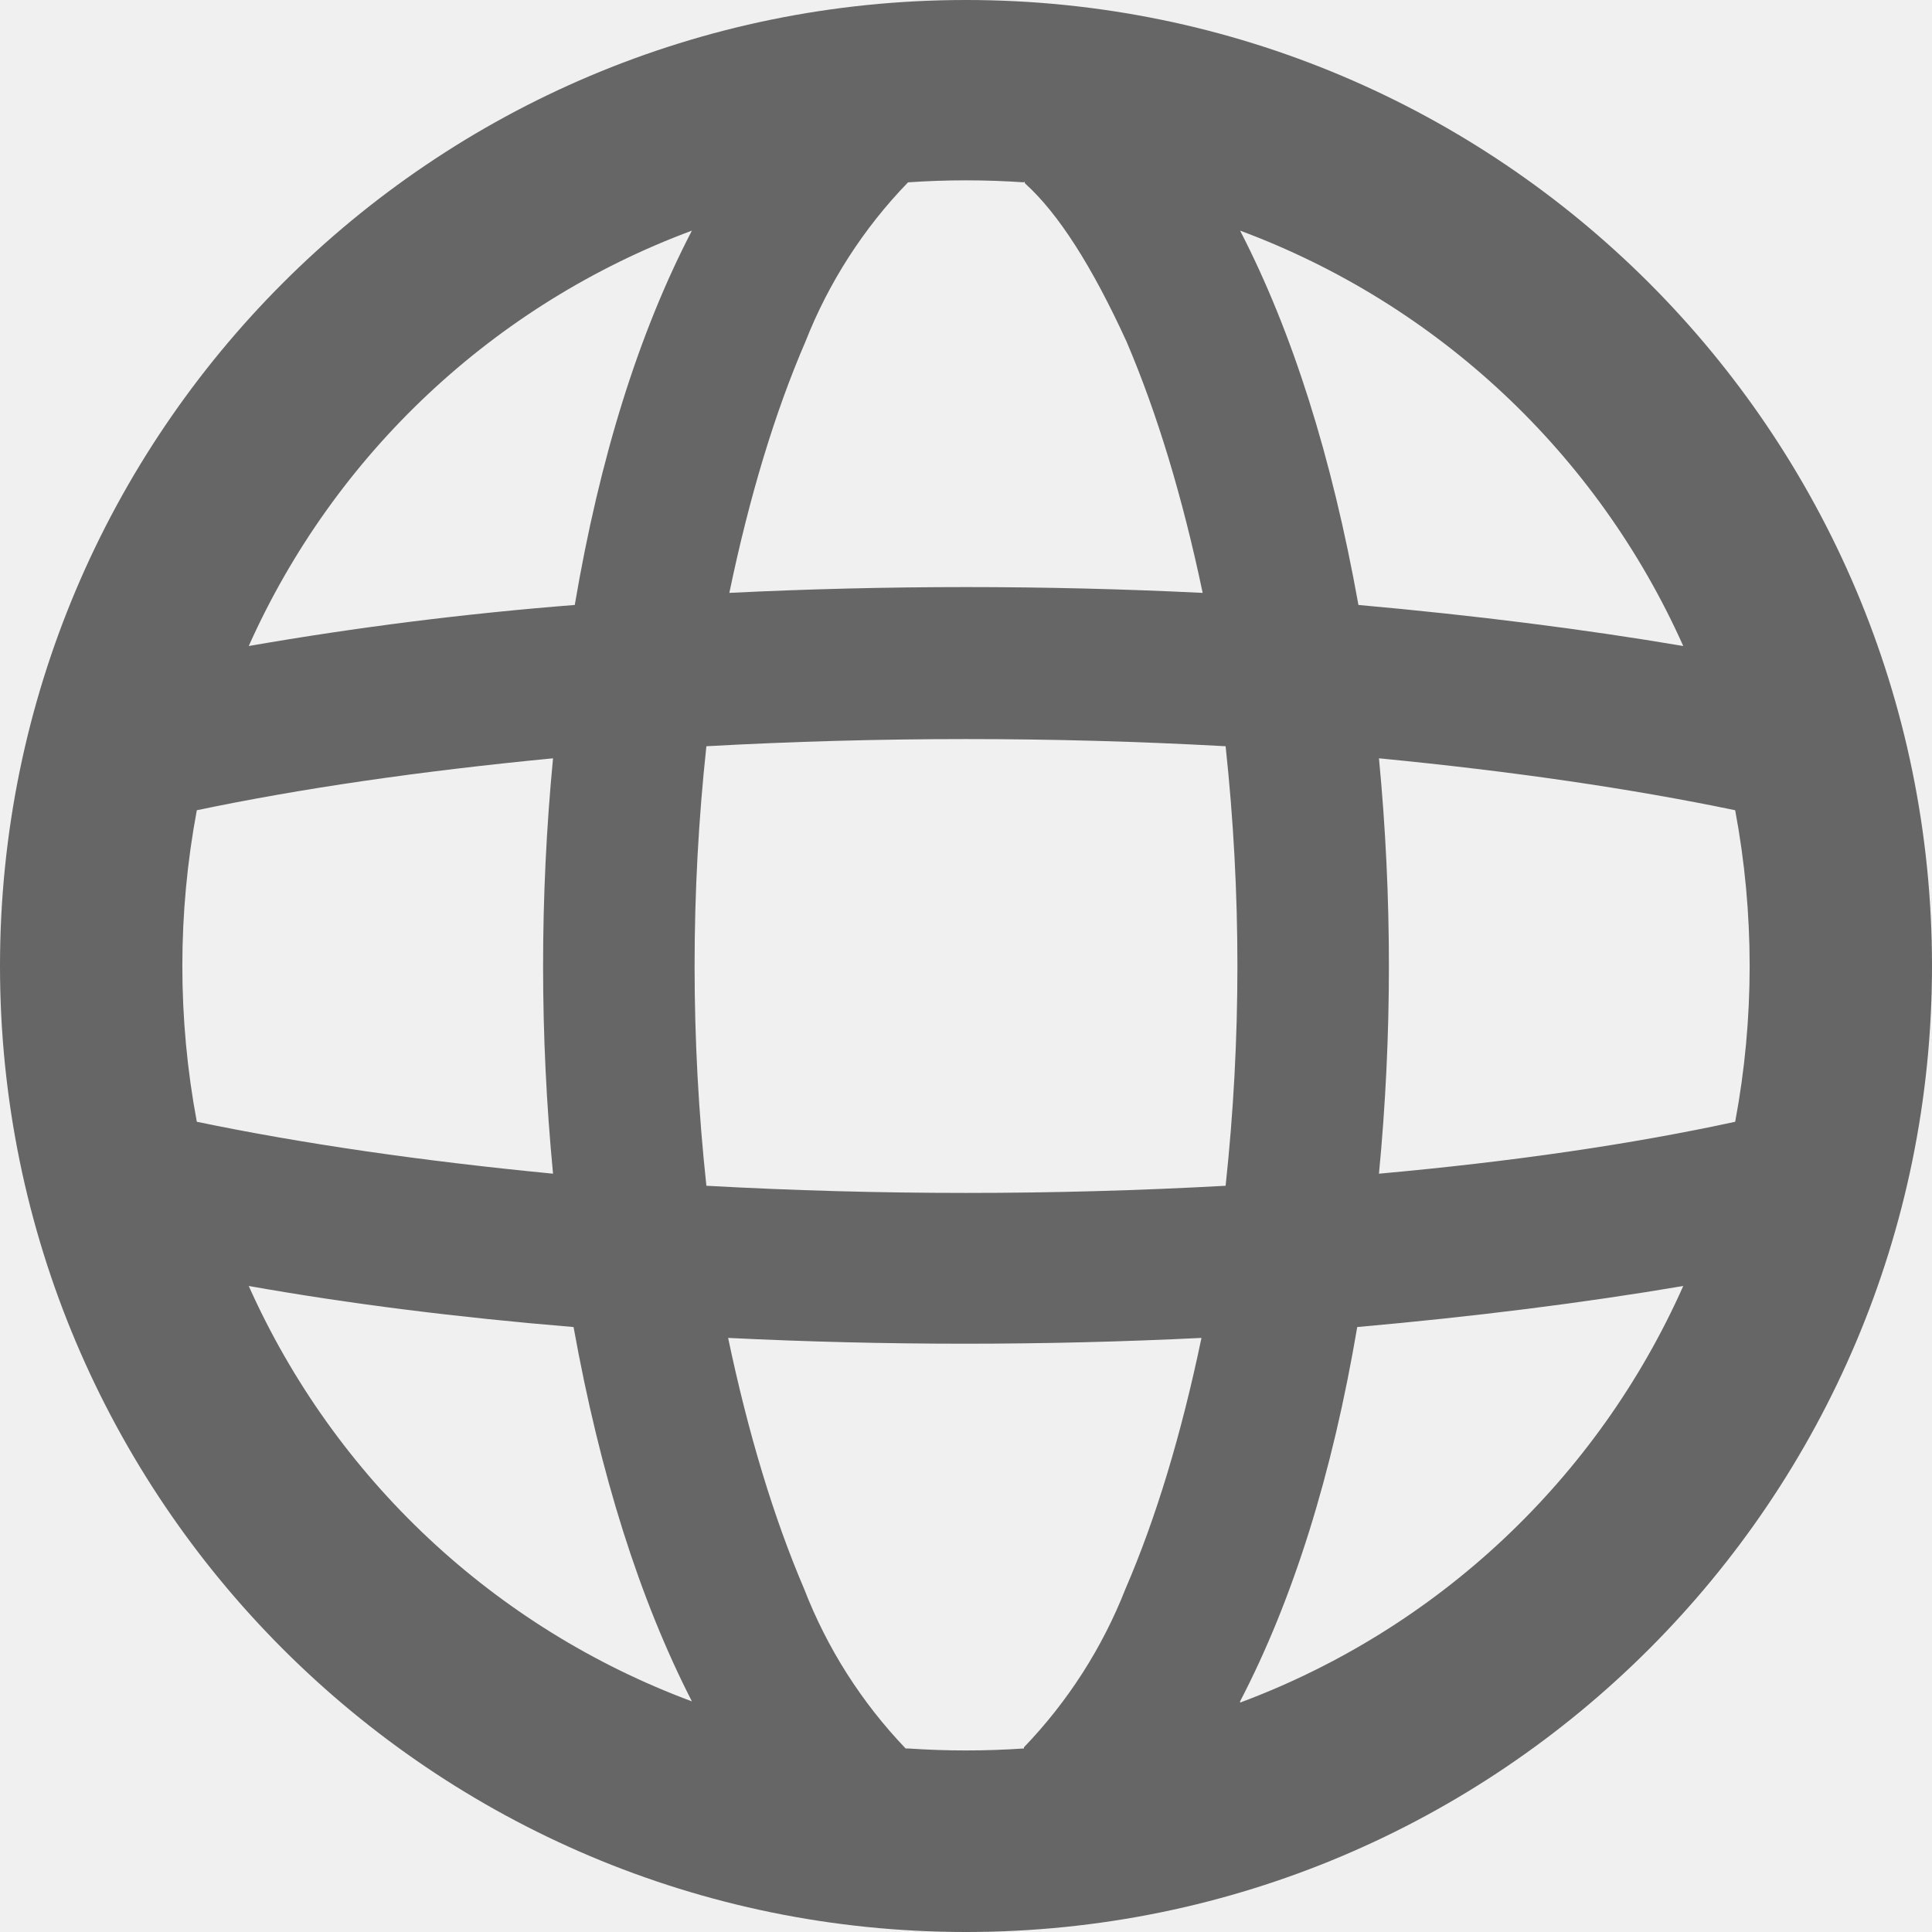
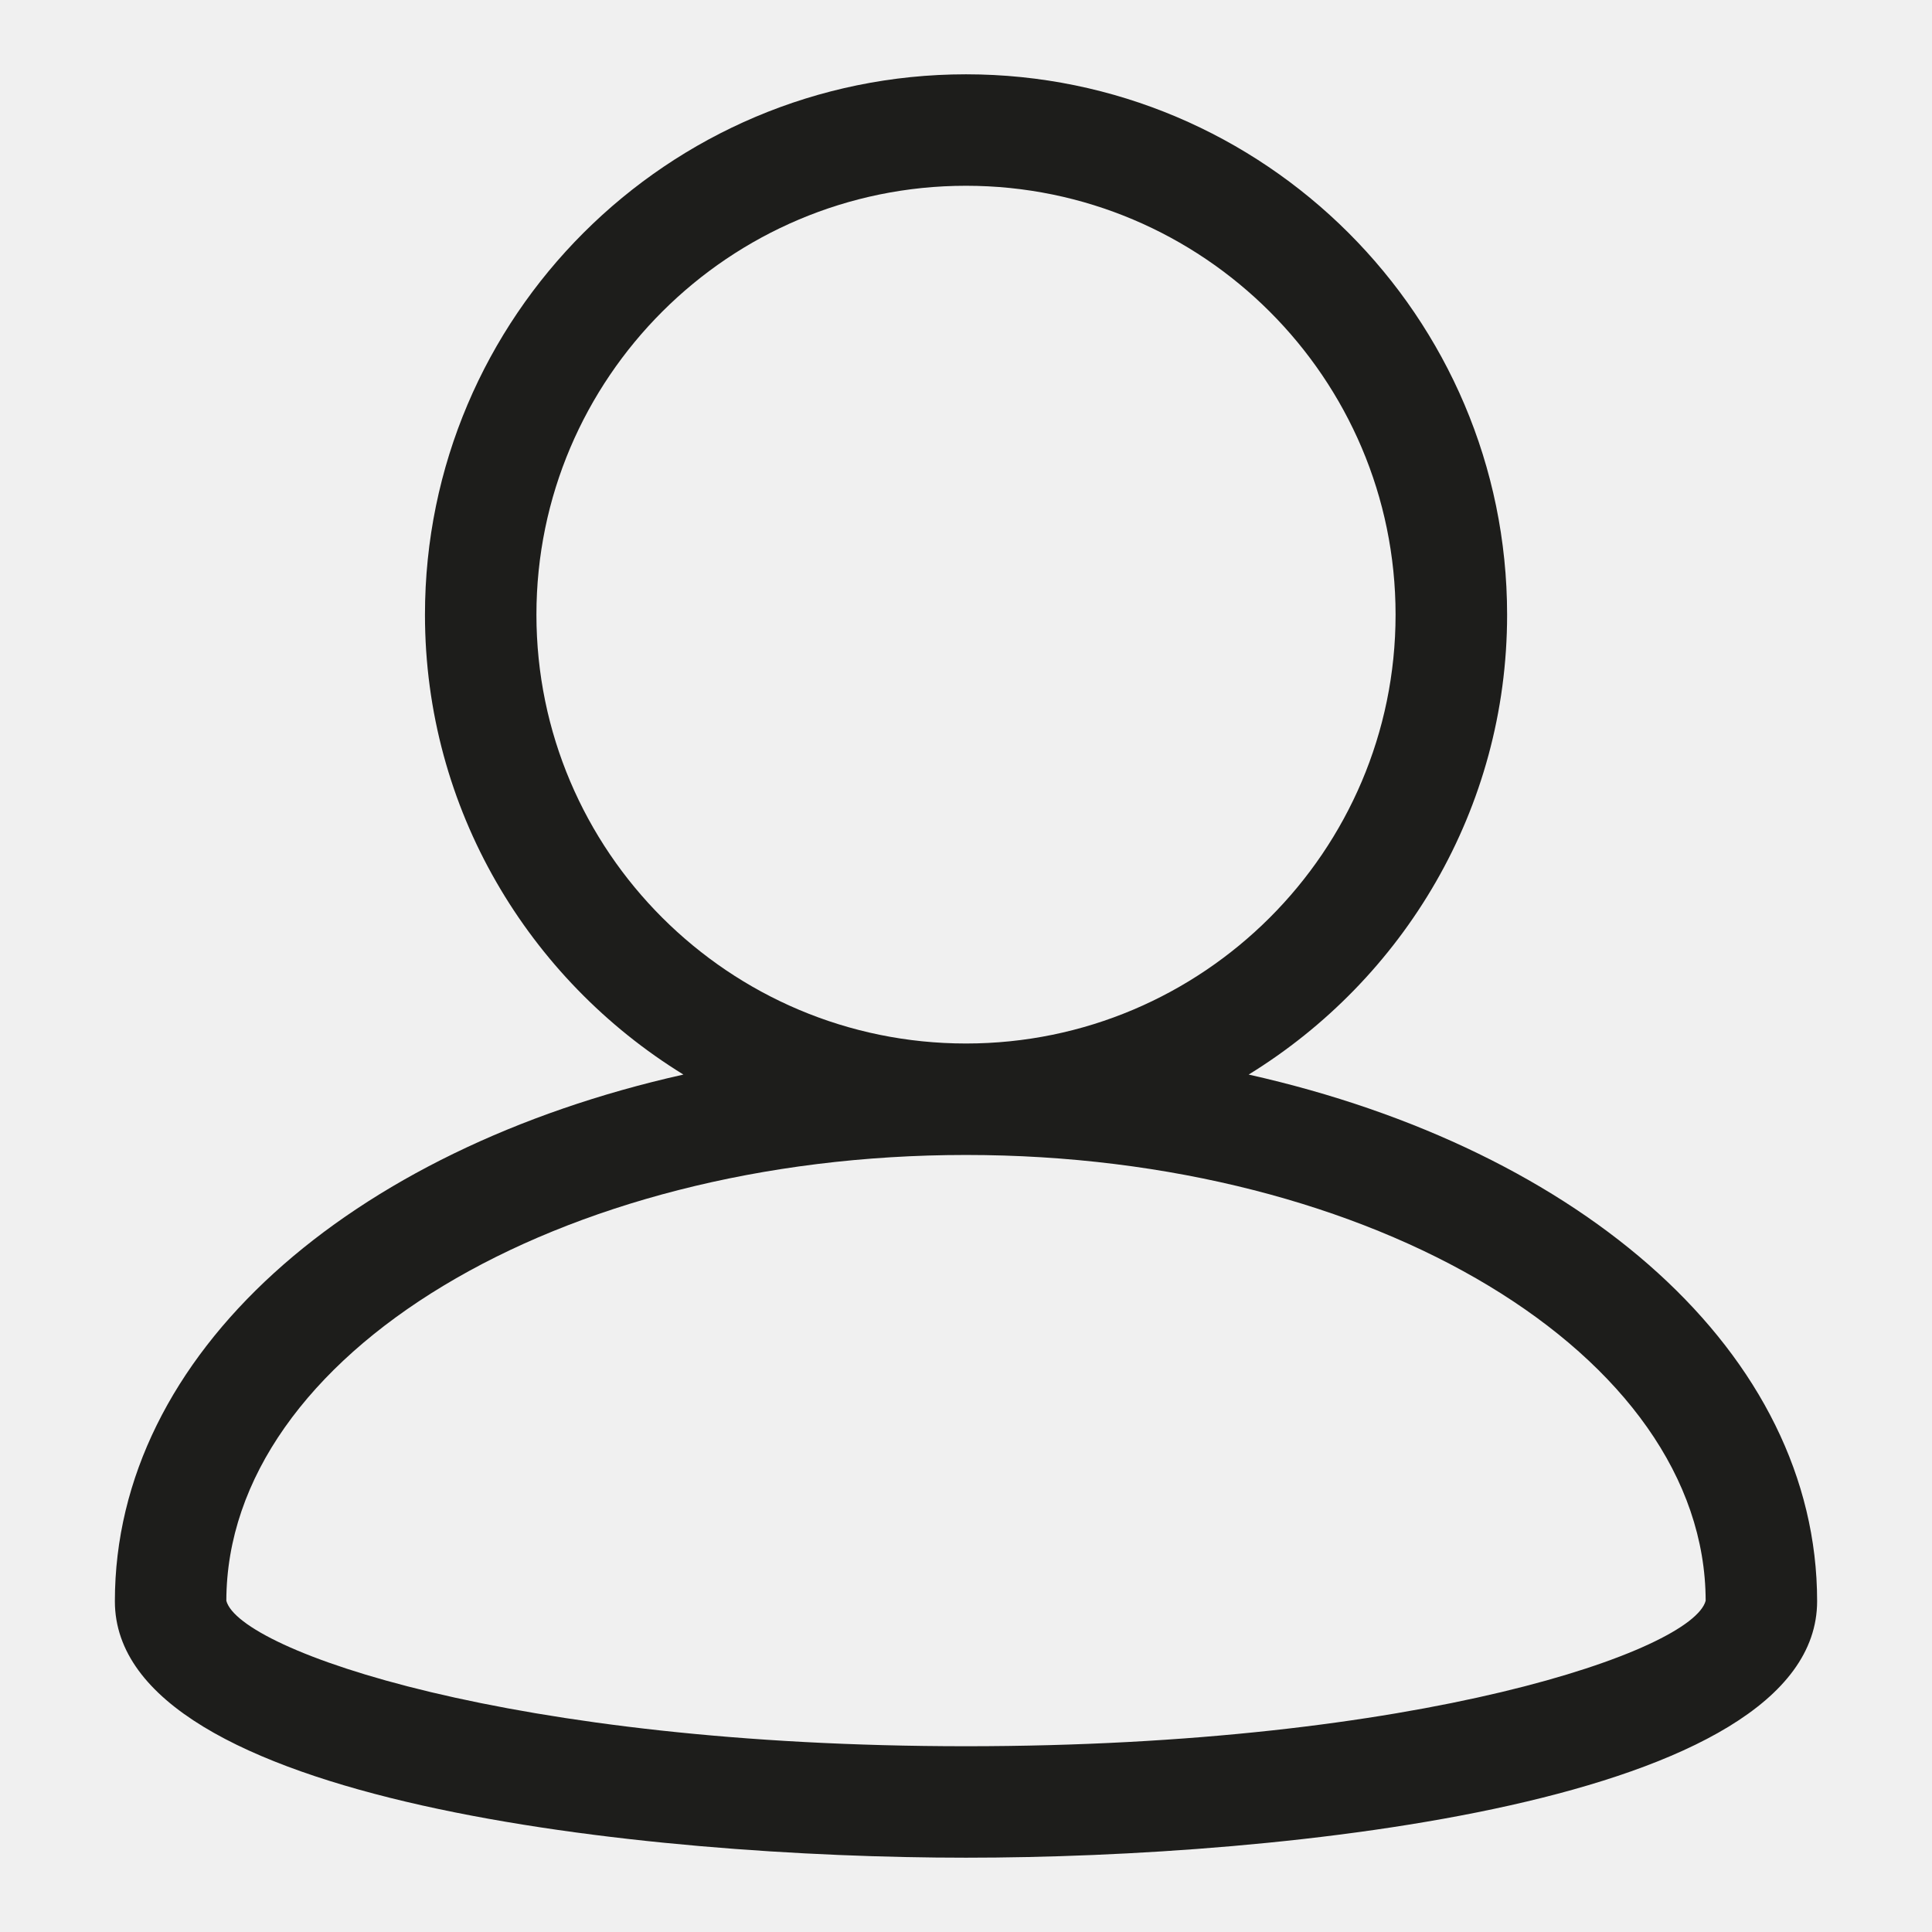
- <svg xmlns="http://www.w3.org/2000/svg" fill="none" viewBox="0 0 16 16">
-   <g clip-path="url(#a)">
-     <path fill-rule="evenodd" clip-rule="evenodd" d="M10.27 14.1a6.5 6.5 0 0 0 3.67-3.45q-1.24.21-2.7.34-.31 1.83-.97 3.1M8 16A8 8 0 1 0 8 0a8 8 0 0 0 0 16m.48-1.52a7 7 0 0 1-.96 0H7.5a4 4 0 0 1-.84-1.32q-.38-.89-.63-2.08a40 40 0 0 0 3.92 0q-.25 1.2-.63 2.08a4 4 0 0 1-.84 1.31zm2.94-4.76q1.66-.15 2.95-.43a7 7 0 0 0 0-2.58q-1.3-.27-2.95-.43a18 18 0 0 1 0 3.44m-1.27-3.54a17 17 0 0 1 0 3.64 39 39 0 0 1-4.3 0 17 17 0 0 1 0-3.64 39 39 0 0 1 4.3 0m1.1-1.17q1.45.13 2.69.34a6.5 6.5 0 0 0-3.67-3.44q.65 1.26.98 3.1M8.48 1.5l.01.02q.41.37.84 1.31.38.89.63 2.08a40 40 0 0 0-3.92 0q.25-1.2.63-2.08a4 4 0 0 1 .85-1.32 7 7 0 0 1 .96 0m-2.75.4a6.5 6.5 0 0 0-3.67 3.44 29 29 0 0 1 2.7-.34q.31-1.83.97-3.1M4.58 6.28q-1.66.16-2.95.43a7 7 0 0 0 0 2.58q1.3.27 2.95.43a18 18 0 0 1 0-3.44m.17 4.71q-1.45-.12-2.69-.34a6.5 6.5 0 0 0 3.67 3.44q-.65-1.27-.98-3.1" fill="#666" />
-   </g>
-   <defs>
-     <clipPath id="a">
-       <path fill="#fff" d="M0 0h16v16H0z" />
-     </clipPath>
-   </defs>
+ <svg xmlns="http://www.w3.org/2000/svg" enable-background="new 0 0 26 26" id="Слой_1" version="1.1" viewBox="0 0 26 26" xml:space="preserve">
+   <path d="M16.804,14.461c2.082-1.281,3.478-3.572,3.478-6.189  C20.281,4.262,17.015,1,13,1S5.719,4.262,5.719,8.272c0,2.616,1.396,4.907,3.478,6.189  c-4.496,1.007-7.651,3.758-7.651,7.088C1.546,24.273,8.746,25,13,25  s11.454-0.727,11.454-3.452C24.454,18.219,21.299,15.468,16.804,14.461z   M7.219,8.272C7.219,5.089,9.812,2.5,13,2.5s5.781,2.589,5.781,5.772S16.188,14.043,13,14.043  S7.219,11.455,7.219,8.272z M13,23.5c-6.115,0-9.775-1.29-9.954-1.957  C3.051,18.235,7.515,15.543,13,15.543c5.485,0,9.948,2.691,9.954,5.999  C22.78,22.209,19.119,23.5,13,23.5z" fill="#1D1D1B" />
</svg>
